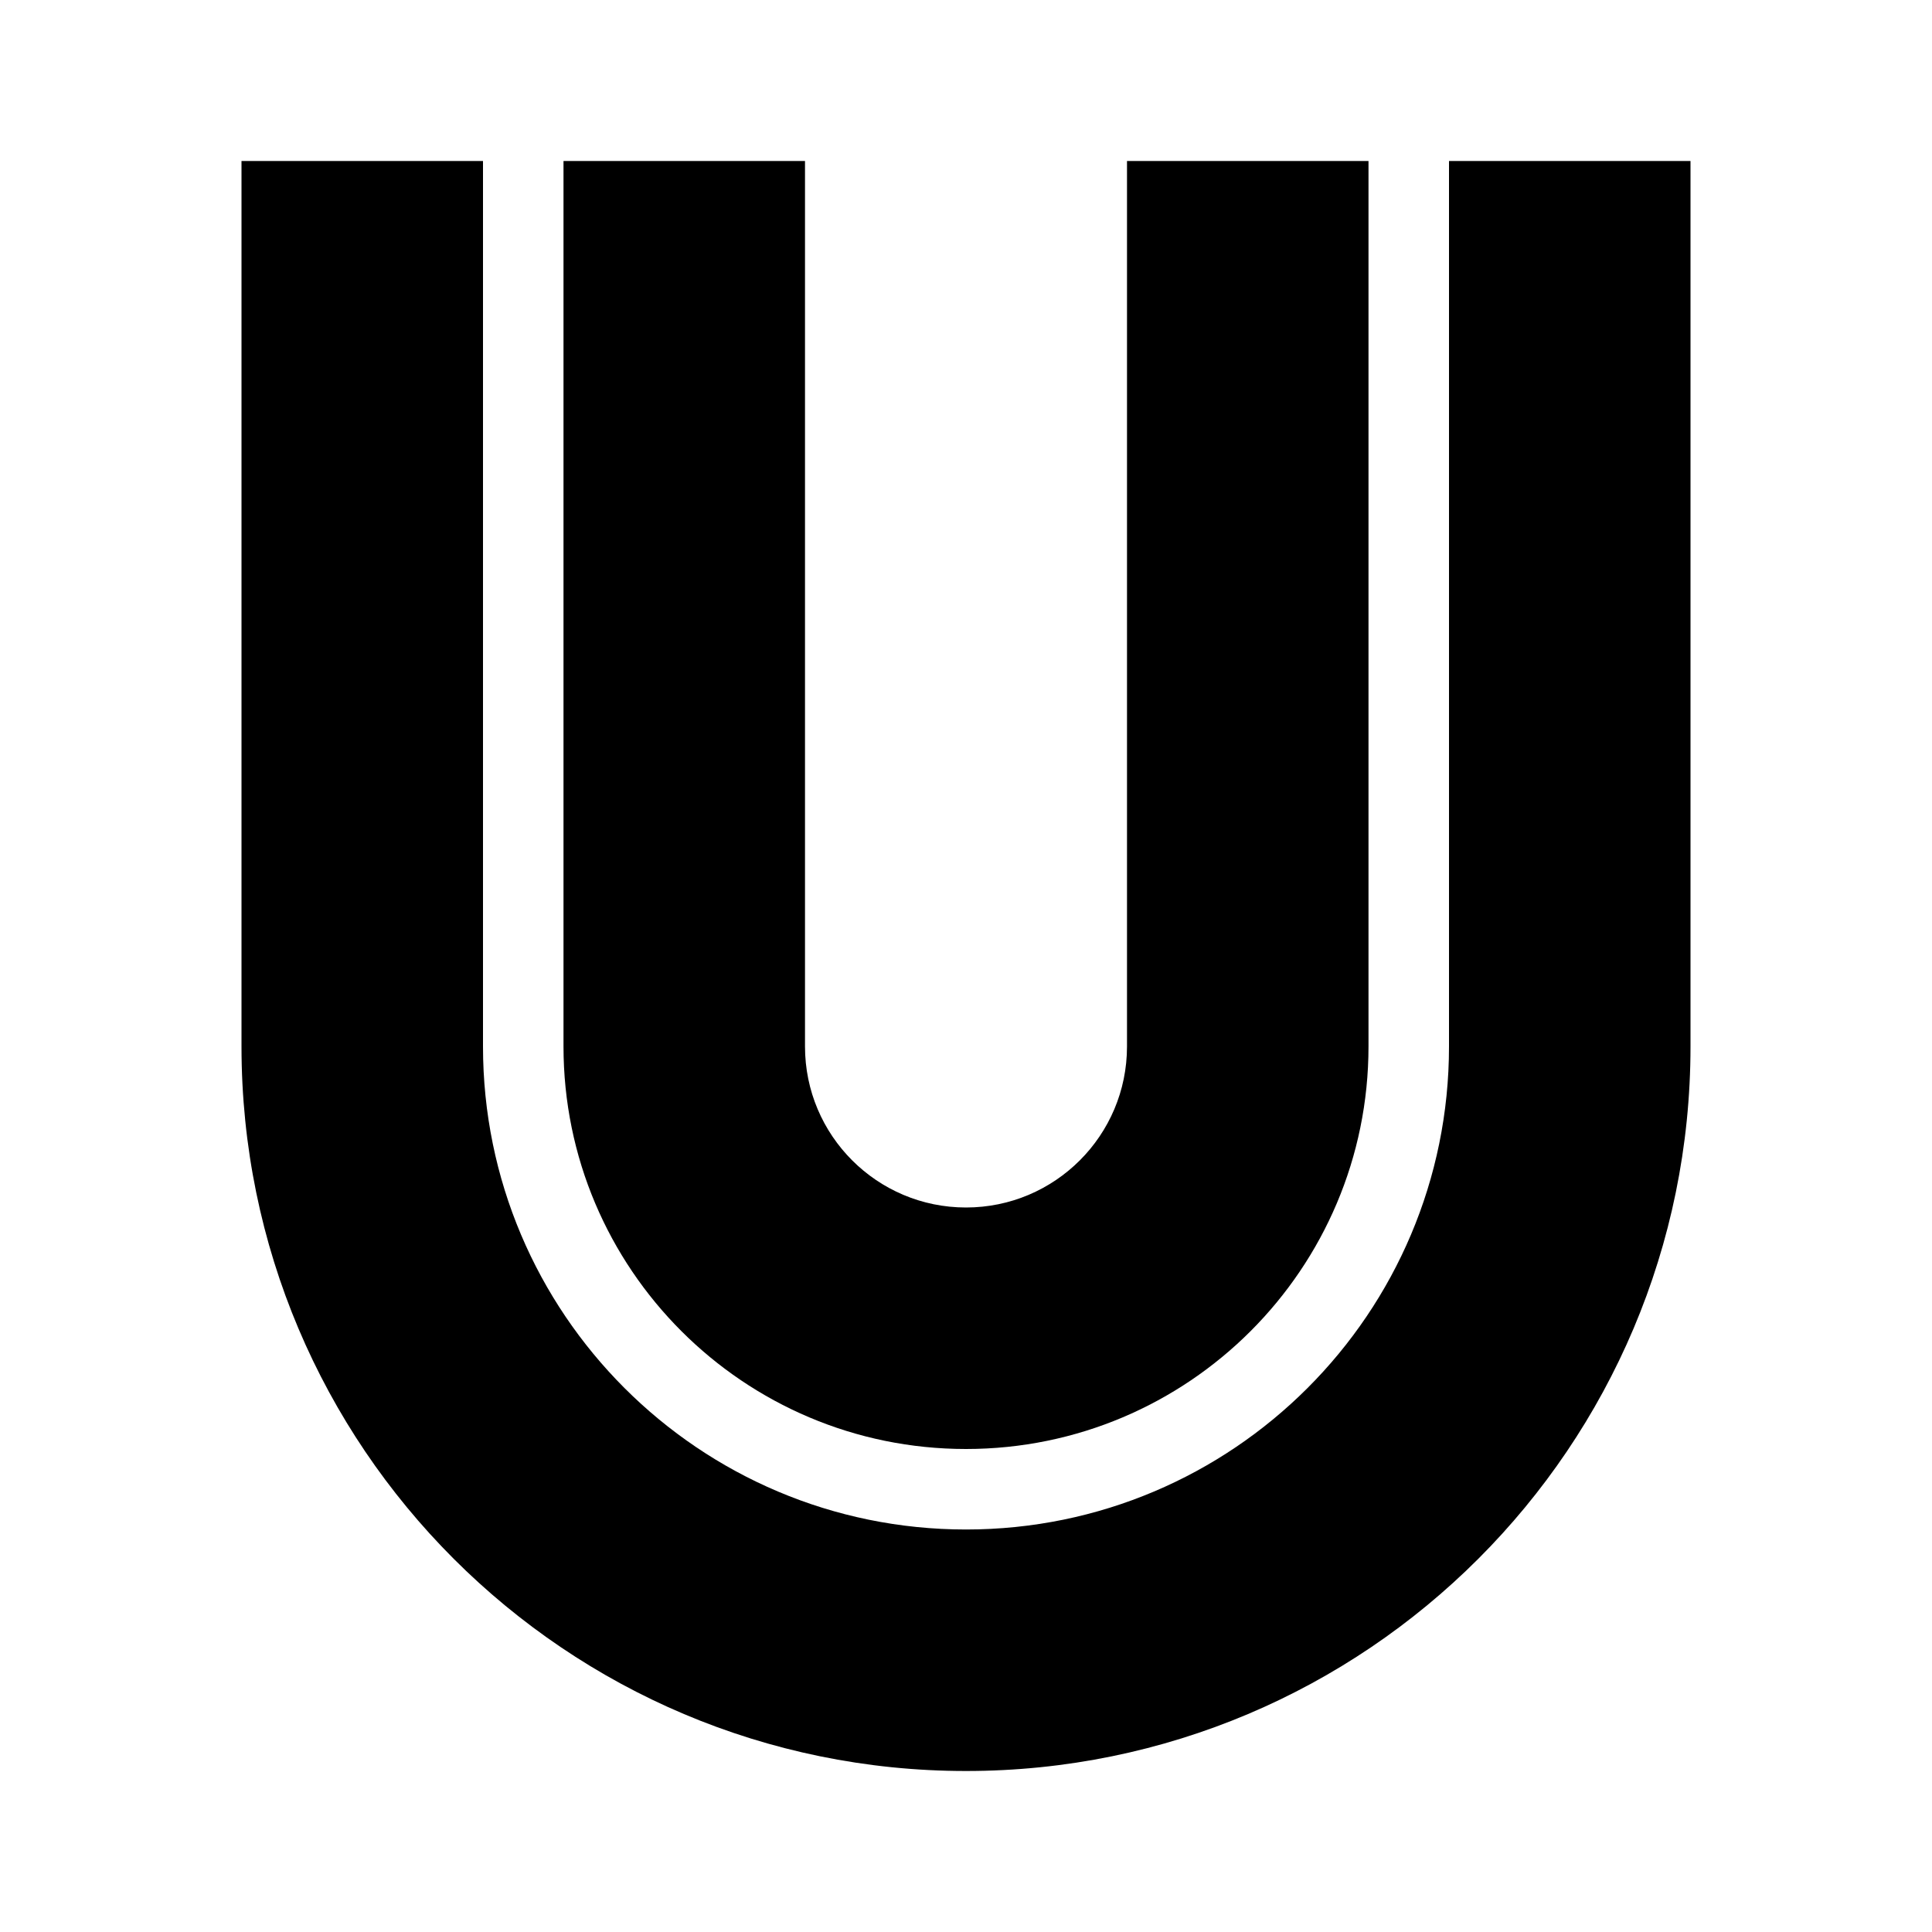
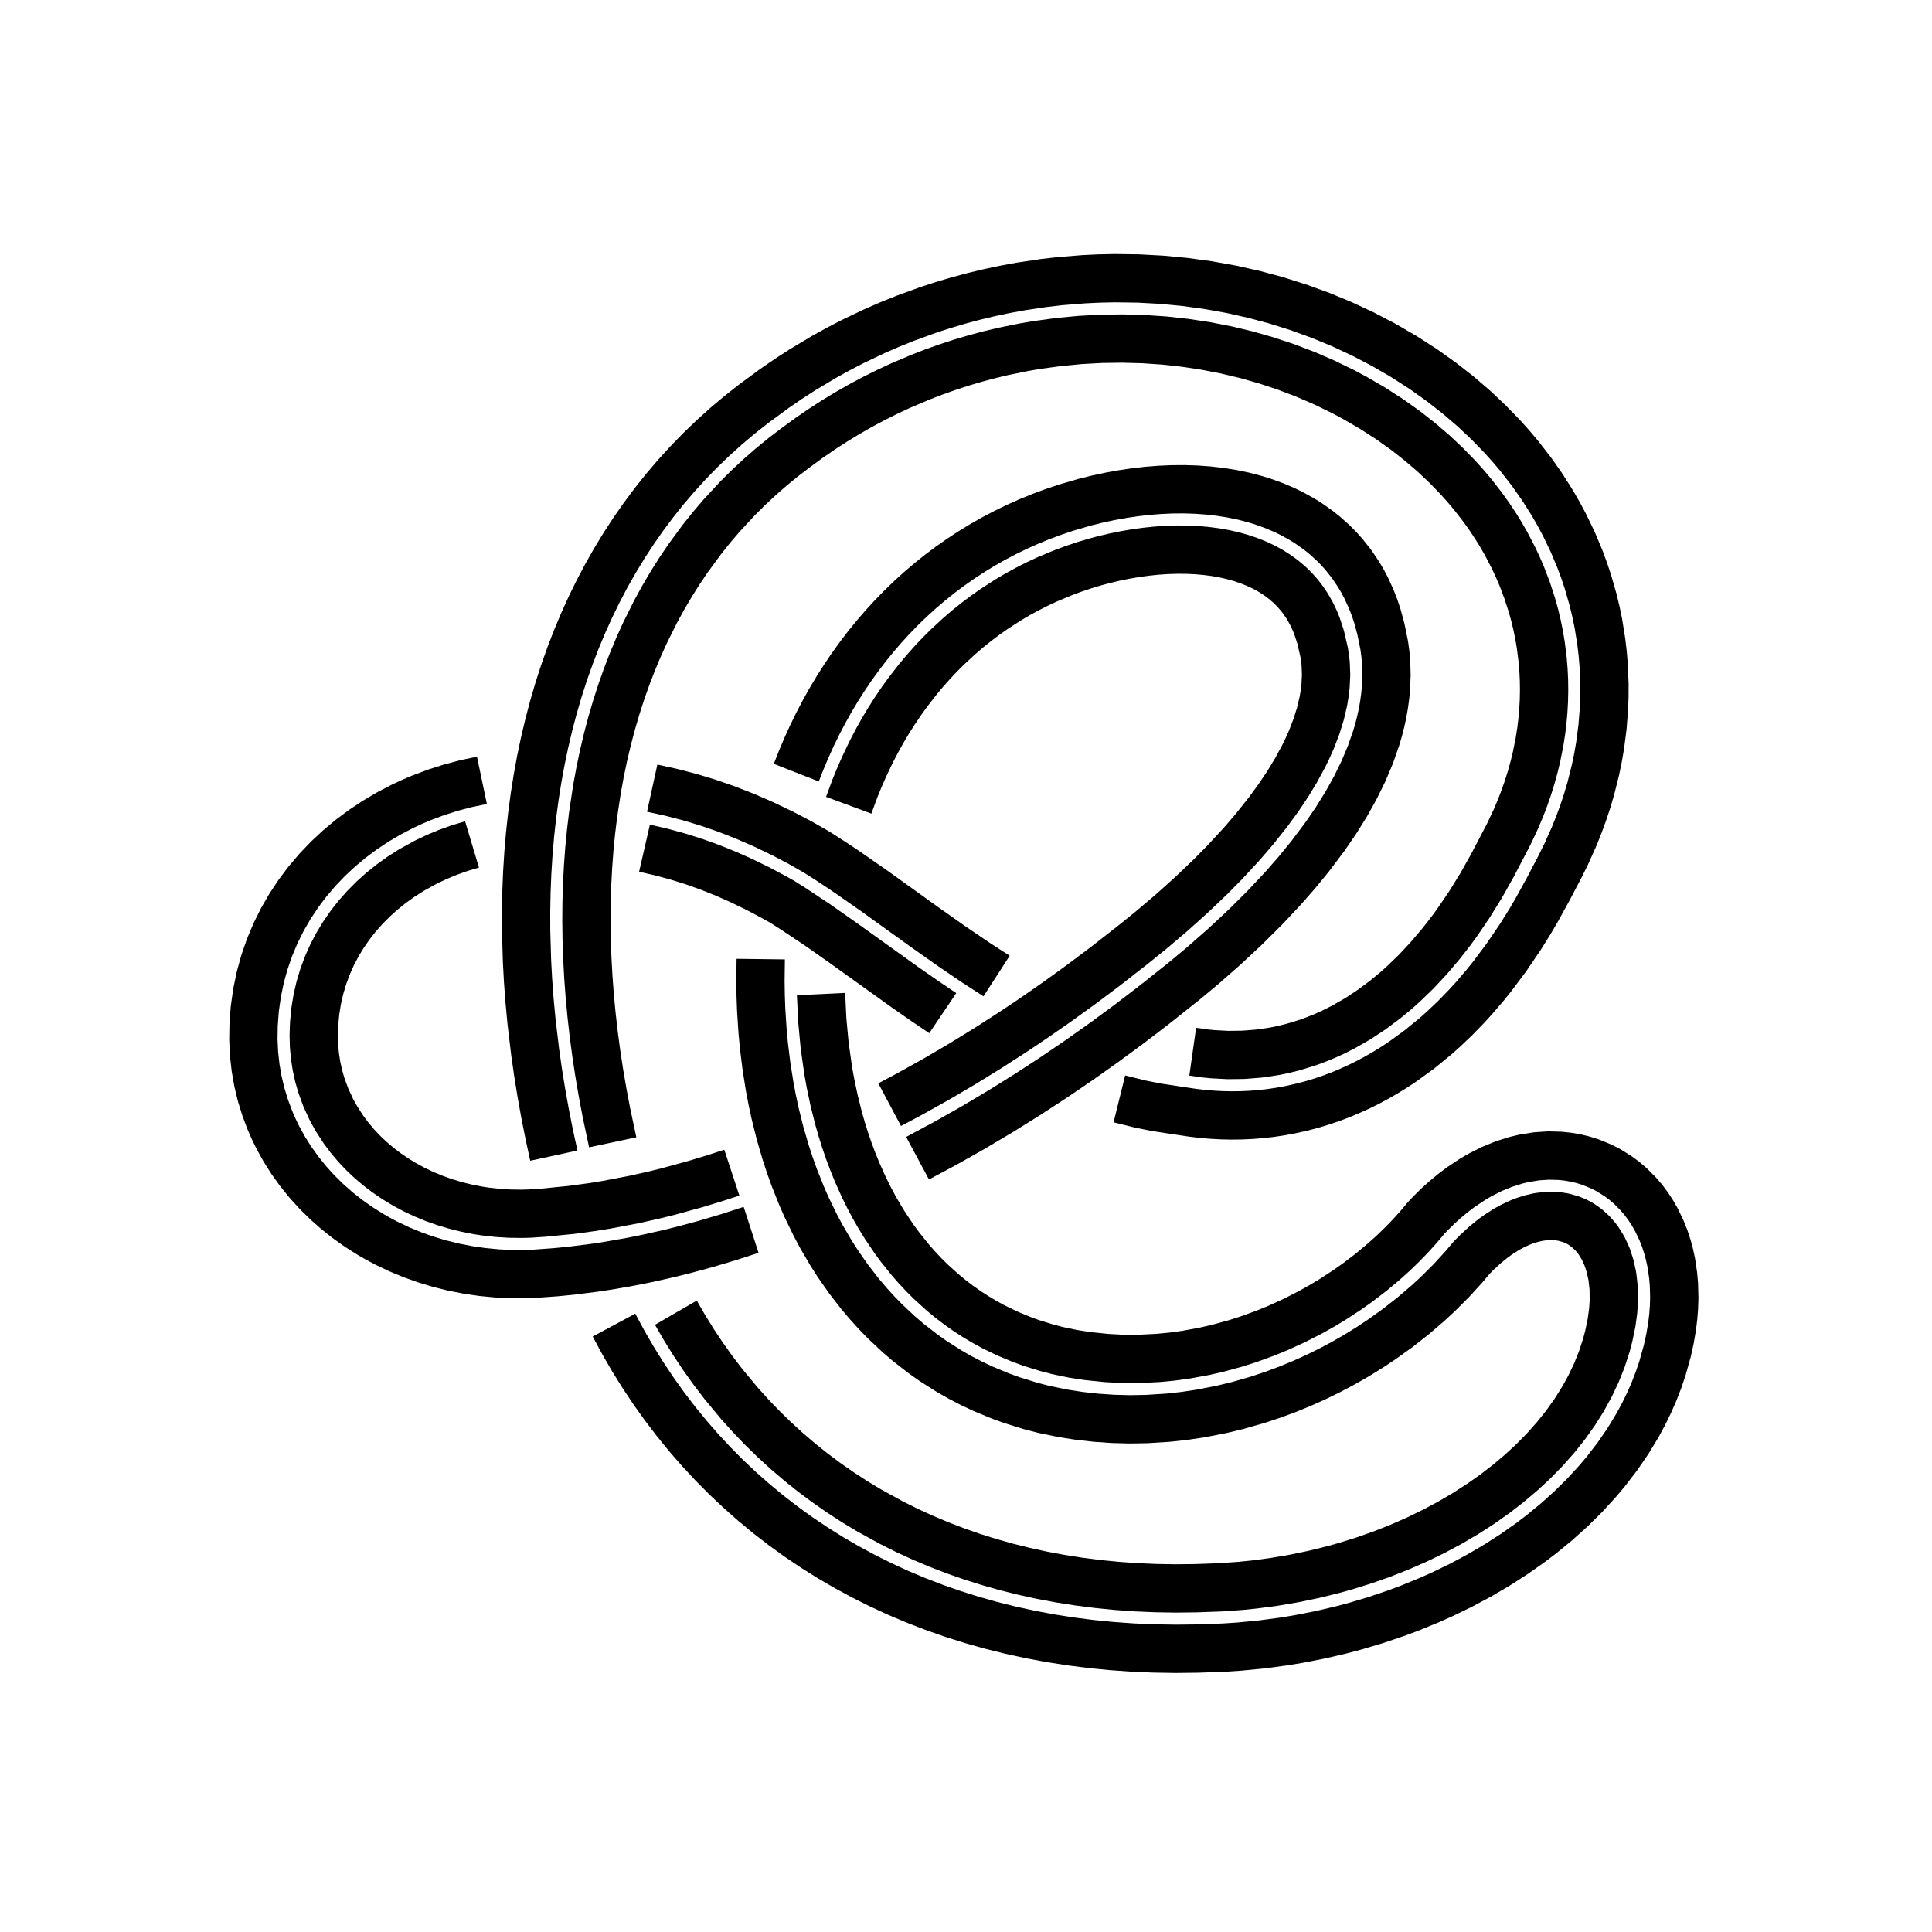
- <svg xmlns="http://www.w3.org/2000/svg" width="24" height="24" viewBox="0 0 24 24" fill="currentColor">
-   <path d="M3 2H6V13A6 6 0 0 0 18 13V2H21V13A9 9 0 0 1 3 13Z" />
-   <path d="M7 2H10V13A2 2 0 0 0 14 13V2H17V13A5 5 0 0 1 7 13Z" />
+ <svg xmlns="http://www.w3.org/2000/svg" width="24" height="24" viewBox="0 0 320 320" data-brand-tone="mono" color="inherit" aria-hidden="true" focusable="false">
+   <g transform="translate(-11 8) scale(1)">
+     <defs>
+       <linearGradient id="woven-a" x1="88" y1="52" x2="258" y2="261" gradientUnits="userSpaceOnUse">
+         <stop offset="0" stop-color="#B58A46" />
+         <stop offset="0.3" stop-color="#F5DFA5" />
+         <stop offset="0.66" stop-color="#D7B56F" />
+         <stop offset="1" stop-color="#F8ECC8" />
+       </linearGradient>
+       <linearGradient id="woven-b" x1="235" y1="56" x2="117" y2="264" gradientUnits="userSpaceOnUse">
+         <stop offset="0" stop-color="#E5CB95" />
+         <stop offset="0.36" stop-color="#BE944F" />
+         <stop offset="0.72" stop-color="#F3D899" />
+         <stop offset="1" stop-color="#D1AD67" />
+       </linearGradient>
+       <linearGradient id="woven-c" x1="140" y1="56" x2="244" y2="259" gradientUnits="userSpaceOnUse">
+         <stop offset="0" stop-color="#B58A46" />
+         <stop offset="0.3" stop-color="#F5DFA5" />
+         <stop offset="0.66" stop-color="#D7B56F" />
+         <stop offset="1" stop-color="#F8ECC8" />
+       </linearGradient>
+     </defs>
+     <g>
+       <path d="M89.182 131.864L87.175 132.465L85.218 133.161L83.315 133.95L81.471 134.829L79.111 136.136L77.422 137.214L75.806 138.371L74.268 139.606L72.812 140.914L71.441 142.293L70.16 143.74L68.972 145.253L67.881 146.829L66.89 148.466L66.001 150.162L65.22 151.916L64.548 153.726L63.989 155.591L63.547 157.512L63.227 159.488L63.032 161.519L62.963 163.421L63.008 165.165L63.16 166.871L63.416 168.539L63.773 170.168L64.228 171.759L64.983 173.817L65.902 175.803L66.696 177.241L67.889 179.088L68.883 180.418L69.959 181.697L71.115 182.924L72.347 184.094L73.654 185.206L75.033 186.257L76.48 187.243L77.993 188.163L79.569 189.012L81.205 189.788L82.897 190.489L84.643 191.111L86.44 191.651L88.283 192.107L90.171 192.476L91.452 192.673L93.406 192.891L95.395 193.015L97.418 193.042L98.745 193.007L101.015 192.855L105.615 192.4L109.075 191.931L111.386 191.559L116.013 190.676L119.488 189.897L121.804 189.322L126.435 188.047L129.904 186.983L132.213 186.224" fill="none" stroke="currentColor" stroke-width="8" stroke-linecap="round" stroke-linejoin="round" style="stroke-linecap:butt" />
+       <path d="M158.355 174.966L161.679 173.197L166.069 170.747L170.405 168.201L174.683 165.565L178.898 162.849L182.014 160.763L186.105 157.924L190.119 155.025L194.05 152.076L198.663 148.477L201.576 146.125L205.07 143.164L208.387 140.186L211.516 137.199L213.877 134.807L216.638 131.821L218.689 129.44L221.046 126.482L222.759 124.135L224.312 121.812L225.703 119.517L226.925 117.257L227.473 116.142L228.213 114.489L229.047 112.326L229.706 110.215L230.19 108.16L230.438 106.657L230.55 105.673L230.645 103.747L230.569 101.873L230.322 100.045L229.733 97.499L229.114 95.621L228.757 94.749L228.164 93.517L227.506 92.374L226.785 91.311L226.27 90.644L225.446 89.704L224.56 88.831L223.61 88.021L222.597 87.273L221.52 86.585L220.38 85.956L219.176 85.386L217.911 84.877L216.587 84.428L215.206 84.04L213.772 83.715L212.287 83.452L210.757 83.253L209.184 83.117L207.574 83.044L205.93 83.034L204.257 83.087L202.559 83.202L200.841 83.379L199.108 83.617L197.363 83.914L195.611 84.271L193.857 84.685L192.369 85.084L190.554 85.63L188.772 86.23L187.022 86.881L184.458 87.954L182.79 88.732L181.155 89.56L179.553 90.437L177.984 91.362L175.694 92.838L174.21 93.88L172.761 94.969L171.345 96.102L169.965 97.28L167.961 99.13L166.67 100.416L165.415 101.745L164.196 103.116L163.015 104.528L161.314 106.722L160.227 108.234L159.179 109.785L158.17 111.374L157.201 113L156.272 114.663L155.384 116.362L154.13 118.977L153.346 120.763L152.604 122.583L151.573 125.373" fill="none" stroke="currentColor" stroke-width="8" stroke-linecap="round" stroke-linejoin="round" style="stroke-linecap:butt" />
+       <path d="M146.989 156.647L147.195 160.952L147.588 165.159L148.166 169.26L148.523 171.268L149.143 174.224L149.864 177.108L150.399 178.989L150.979 180.836L151.601 182.647L152.266 184.422L152.973 186.16L154.113 188.694L154.925 190.333L155.777 191.932L156.67 193.489L157.603 195.004L159.078 197.194L160.11 198.599L161.731 200.621L162.86 201.911L164.028 203.154L165.233 204.349L167.114 206.052L168.415 207.125L169.754 208.148L171.132 209.121L172.548 210.043L174.002 210.913L175.496 211.731L177.811 212.856L180.215 213.859L181.868 214.458L184.425 215.249L186.182 215.703L188.739 216.237L191.117 216.605L194.274 216.931L196.629 217.057L199.751 217.071L202.846 216.916L205.147 216.693L207.428 216.381L210.435 215.833L212.661 215.327L215.585 214.529L217.743 213.843L220.568 212.817L222.643 211.968L225.349 210.735L227.977 209.396L229.894 208.325L231.762 207.202L234.17 205.628L235.911 204.395L238.142 202.687L240.262 200.915L241.775 199.549L243.22 198.155L244.594 196.737L245.895 195.3L247.27 193.67L247.962 192.945L249.182 191.748L250.421 190.631L251.675 189.593L252.945 188.635L254.876 187.346L256.179 186.586L258.153 185.596L260.144 184.786L262.147 184.159L263.485 183.843L265.489 183.523L267.481 183.39L269.448 183.445L270.741 183.585L272.014 183.808L273.263 184.113L274.484 184.499L276.254 185.226L277.387 185.806L279.008 186.815L280.031 187.576L281.004 188.405L282.364 189.768L283.201 190.752L283.979 191.793L284.697 192.888L285.354 194.034L286.22 195.842L286.717 197.104L287.148 198.408L287.513 199.752L287.811 201.133L288.129 203.271L288.256 204.738L288.314 206.997L288.264 208.54L288.143 210.11L287.946 211.731L287.599 213.751L287.161 215.747L286.337 218.691L285.681 220.619L284.942 222.518L284.122 224.387L283.224 226.223L282.249 228.027L280.65 230.669L278.891 233.232L276.982 235.713L275.628 237.322L273.481 239.662L271.201 241.916L268.793 244.08L266.263 246.153L264.512 247.483L261.792 249.398L258.966 251.216L256.038 252.934L253.014 254.551L249.9 256.063L247.777 257.011L244.523 258.343L242.311 259.169L238.932 260.313L235.485 261.341L233.152 261.96L229.602 262.787L225.998 263.491L223.567 263.889L219.884 264.378L216.159 264.735L213.656 264.897L209.361 265.053L205.736 265.094L202.152 265.037L198.609 264.884L195.11 264.636L191.655 264.293L188.245 263.856L184.881 263.325L181.564 262.702L178.296 261.988L175.078 261.183L171.91 260.288L168.795 259.303L165.732 258.231L162.724 257.071L159.771 255.824L156.875 254.492L154.037 253.075L151.259 251.575L148.54 249.992L145.883 248.327L143.289 246.582L140.759 244.757L138.294 242.853L135.896 240.872L133.565 238.815L131.302 236.682L129.11 234.476L126.988 232.196L124.939 229.845L122.962 227.423L121.06 224.932L119.233 222.373L117.482 219.747L115.808 217.055L114.213 214.298L112.696 211.478" fill="none" stroke="currentColor" stroke-width="8" stroke-linecap="round" stroke-linejoin="round" style="stroke-linecap:butt" />
+       <path d="M102.731 183.405L101.978 179.935L101.291 176.48L100.672 173.04L100.119 169.618L99.633 166.213L99.031 161.141L98.715 157.785L98.466 154.45L98.286 151.137L98.144 146.213L98.136 142.96L98.196 139.734L98.326 136.534L98.526 133.363L98.795 130.221L99.135 127.108L99.546 124.027L100.027 120.978L100.58 117.963L101.204 114.982L101.899 112.037L102.667 109.129L103.507 106.259L104.42 103.428L105.406 100.638L106.465 97.889L107.598 95.184L108.804 92.522L110.085 89.907L111.439 87.338L112.869 84.818L114.372 82.348L115.951 79.929L117.604 77.562L119.332 75.25L121.135 72.992L123.013 70.792L124.966 68.65L126.993 66.568L129.096 64.546L131.272 62.587L133.523 60.692L135.848 58.862L139.261 56.352L141.556 54.776L143.881 53.271L147.425 51.148L149.821 49.822L152.243 48.566L155.919 46.817L158.397 45.74L160.894 44.734L164.672 43.358L167.211 42.529L169.763 41.771L172.327 41.084L174.902 40.468L177.486 39.922L180.077 39.447L183.972 38.866L186.574 38.567L190.479 38.251L193.081 38.128L195.681 38.075L199.573 38.128L203.449 38.338L207.306 38.707L211.137 39.233L214.937 39.917L218.699 40.759L222.42 41.758L226.093 42.916L229.712 44.23L233.271 45.703L236.766 47.333L240.189 49.121L243.536 51.066L246.799 53.168L249.765 55.28L252.482 57.406L255.062 59.617L257.504 61.909L259.806 64.277L261.263 65.897L262.656 67.549L264.627 70.083L266.454 72.681L268.136 75.34L269.176 77.144L270.151 78.972L271.489 81.756L272.678 84.587L273.387 86.498L274.029 88.426L274.866 91.348L275.339 93.314L275.745 95.293L276.225 98.283L276.459 100.287L276.626 102.3L276.746 105.332L276.74 107.359L276.665 109.389L276.423 112.438L276.026 115.487L275.675 117.517L275.254 119.544L274.495 122.575L273.902 124.588L273.24 126.593L272.509 128.589L271.71 130.575L270.382 133.532L269.411 135.488L267.485 139.165L265.441 142.883L264.385 144.673L262.759 147.27L260.515 150.57L258.186 153.683L256.99 155.169L255.157 157.309L253.91 158.676L252.003 160.638L250.052 162.492L248.727 163.668L246.023 165.873L243.247 167.882L241.833 168.812L240.404 169.692L238.958 170.522L237.496 171.301L236.02 172.029L234.53 172.705L233.026 173.331L231.509 173.904L229.979 174.425L228.439 174.894L226.887 175.311L224.542 175.837L222.967 176.121L221.384 176.353L219.795 176.531L218.198 176.657L216.597 176.73L214.99 176.75L213.38 176.717L211.767 176.631L210.151 176.493L208.533 176.303L202.707 175.427L199.972 174.888L196.402 174.006" fill="none" stroke="currentColor" stroke-width="8" stroke-linecap="round" stroke-linejoin="round" style="stroke-linecap:butt" />
+       <path d="M167.152 159.806L164.347 157.916L160.923 155.535L150.539 148.093L146.252 145.088L142.118 142.344L140.443 141.297L139.197 140.599L136.615 139.228L133.704 137.81L131.29 136.739L128.562 135.644L125.921 134.7L123.359 133.894L120.515 133.121L117.749 132.488" fill="none" stroke="currentColor" stroke-width="8" stroke-linecap="round" stroke-linejoin="round" style="stroke-linecap:butt" />
+       <path d="M90.823 121.246L88.248 121.785L85.721 122.449L83.245 123.237L80.826 124.144L79.247 124.815L77.697 125.537L75.431 126.716L73.238 128.008L71.125 129.409L69.097 130.918L67.16 132.533L65.319 134.25L63.58 136.068L61.95 137.985L60.434 139.996L59.04 142.1L57.772 144.293L56.639 146.572L55.646 148.932L54.801 151.369L54.108 153.879L53.574 156.456L53.204 159.095L53.005 161.774L52.967 164.159L53.077 166.522L53.334 168.845L53.734 171.124L54.271 173.353L54.943 175.528L55.744 177.644L56.348 179.021L57.005 180.368L58.089 182.333L59.286 184.226L60.591 186.044L62 187.785L63.507 189.446L65.108 191.024L66.799 192.516L68.574 193.92L70.431 195.234L72.363 196.455L73.693 197.216L75.053 197.934L77.148 198.928L79.307 199.822L81.525 200.612L83.798 201.296L86.122 201.871L88.493 202.335L90.908 202.685L93.362 202.918L95.017 203.008L97.528 203.041L99.255 202.993L103.043 202.721L105.552 202.473L109.314 202.002L111.82 201.624L115.572 200.963L118.07 200.463L121.808 199.623L124.295 199.007L128.014 198L131.719 196.896L135.408 195.7" fill="none" stroke="currentColor" stroke-width="8" stroke-linecap="round" stroke-linejoin="round" style="stroke-linecap:butt" />
+       <path d="M162.976 183.834L167.605 181.353L172.175 178.77L176.681 176.091L181.118 173.326L185.483 170.482L189.771 167.567L193.977 164.588L198.097 161.555L202.127 158.474L207.179 154.463L210.179 151.962L213.784 148.801L217.216 145.606L220.466 142.379L223.522 139.123L225.82 136.498L227.981 133.858L230.48 130.535L232.311 127.86L233.984 125.169L235.492 122.462L236.828 119.739L237.982 117L238.944 114.244L239.35 112.86L239.703 111.472L240.003 110.081L240.248 108.687L240.436 107.291L240.565 105.893L240.645 103.795L240.584 101.701L240.462 100.308L240.275 98.921L239.73 96.237L239.156 94.097L238.703 92.722L238.193 91.39L237.326 89.471L236.681 88.248L235.985 87.071L234.847 85.393L233.603 83.824L232.718 82.84L231.793 81.906L230.332 80.599L229.313 79.79L227.724 78.671L226.628 77.987L224.932 77.052L223.771 76.488L221.988 75.729L220.159 75.071L218.918 74.688L217.026 74.191L215.102 73.787L213.149 73.473L211.17 73.244L209.171 73.099L207.153 73.034L205.12 73.048L203.075 73.138L201.021 73.301L198.961 73.537L196.899 73.843L194.837 74.217L192.779 74.658L190.704 75.171L187.52 76.102L185.434 76.803L183.384 77.566L181.369 78.39L179.392 79.275L177.451 80.219L175.549 81.22L173.685 82.279L171.861 83.395L170.077 84.565L168.334 85.789L166.632 87.067L164.973 88.396L163.356 89.776L161.782 91.206L160.252 92.684L158.767 94.21L157.327 95.783L155.931 97.4L154.582 99.063L153.279 100.768L152.023 102.516L150.814 104.305L149.653 106.134L148.54 108.002L147.475 109.909L146.459 111.852L145.492 113.832L144.576 115.846L143.709 117.895L142.892 119.977" fill="none" stroke="currentColor" stroke-width="8" stroke-linecap="round" stroke-linejoin="round" style="stroke-linecap:butt" />
+       <path d="M137.002 150.856L136.957 154.498L136.992 156.903L137.079 159.289L137.309 162.829L137.527 165.163L137.952 168.619L138.493 172.02L138.919 174.255L139.397 176.462L140.211 179.719L141.142 182.908L141.827 184.995L142.564 187.048L143.766 190.063L144.633 192.028L146.03 194.904L147.026 196.772L148.618 199.498L149.744 201.262L151.53 203.823L153.433 206.28L154.766 207.858L156.15 209.384L157.585 210.859L159.834 212.97L161.396 214.308L163.832 216.206L165.518 217.397L168.138 219.067L169.944 220.101L171.797 221.069L173.697 221.971L176.631 223.195L178.643 223.923L181.741 224.882L183.86 225.429L186.994 226.083L189.803 226.518L192.601 226.827L195.384 227.015L198.149 227.085L200.893 227.041L204.514 226.811L207.198 226.515L209.852 226.118L213.339 225.438L215.912 224.819L219.282 223.856L221.762 223.036L224.197 222.135L226.585 221.158L228.925 220.108L231.214 218.988L233.45 217.802L235.631 216.553L237.754 215.245L239.818 213.88L242.473 211.979L245.014 209.99L247.434 207.922L249.167 206.323L251.364 204.131L253.426 201.879L254.73 200.33L255.572 199.476L256.96 198.197L258.332 197.086L259.235 196.437L260.565 195.594L261.434 195.116L262.705 194.518L263.529 194.196L264.727 193.82L265.876 193.566L266.975 193.425L268.359 193.396L269.018 193.446L269.965 193.596L271.155 193.929L271.996 194.274L272.534 194.55L273.054 194.861L273.8 195.398L274.733 196.247L275.382 196.986L275.789 197.53L276.533 198.745L277.172 200.132L277.688 201.695L278.063 203.436L278.274 205.354L278.303 207.444L278.192 209.122L277.929 211.051L277.445 213.38L277.034 214.915L276.287 217.193L275.385 219.437L274.332 221.647L273.13 223.82L271.782 225.952L270.292 228.041L268.663 230.082L266.899 232.071L265.004 234.005L262.983 235.879L260.84 237.69L258.58 239.432L256.208 241.102L253.73 242.696L251.15 244.211L248.474 245.641L245.707 246.984L242.855 248.236L239.923 249.394L236.917 250.453L233.842 251.411L231.757 251.992L228.58 252.773L225.35 253.444L222.07 254.001L218.748 254.443L216.513 254.67L213.131 254.911L209.116 255.056L205.758 255.094L202.446 255.042L199.179 254.901L195.958 254.672L192.784 254.357L189.659 253.956L186.582 253.471L183.555 252.903L180.578 252.252L177.651 251.52L174.776 250.707L171.954 249.815L169.184 248.845L166.468 247.798L163.806 246.674L161.198 245.475L158.646 244.201L154.924 242.152L152.514 240.696L150.161 239.168L147.866 237.569L145.631 235.9L143.455 234.162L141.339 232.356L139.284 230.481L137.291 228.54L135.36 226.532L133.492 224.459L130.811 221.227L129.104 218.992L127.463 216.694L125.889 214.333L124.383 211.91L122.945 209.425" fill="none" stroke="currentColor" stroke-width="8" stroke-linecap="round" stroke-linejoin="round" style="stroke-linecap:butt" />
+       <path d="M112.485 181.199L111.435 176.256L110.815 172.985L110.259 169.733L109.767 166.501L109.34 163.292L108.978 160.105L108.679 156.943L108.446 153.806L108.276 150.695L108.172 147.612L108.131 144.557L108.155 141.531L108.244 138.537L108.398 135.573L108.615 132.643L108.898 129.746L109.244 126.884L109.885 122.659L110.393 119.888L110.965 117.156L111.601 114.463L112.301 111.81L113.066 109.198L113.894 106.628L114.787 104.101L115.744 101.618L116.765 99.179L117.85 96.785L119.598 93.282L120.843 91.005L122.153 88.776L123.527 86.596L124.966 84.466L127.245 81.364L128.846 79.36L130.513 77.407L133.135 74.577L134.966 72.757L136.864 70.992L138.829 69.281L140.861 67.626L142.984 66.012L145.037 64.516L147.104 63.096L149.198 61.741L151.318 60.451L153.463 59.225L155.631 58.063L157.82 56.966L160.03 55.933L163.38 54.503L165.634 53.63L167.904 52.821L170.186 52.076L172.481 51.395L174.786 50.777L177.1 50.223L180.584 49.511L182.914 49.116L186.415 48.643L189.918 48.311L193.419 48.122L196.912 48.075L200.392 48.169L203.855 48.404L207.294 48.781L210.704 49.297L214.081 49.954L217.419 50.75L220.713 51.686L223.959 52.76L227.15 53.972L230.283 55.322L233.353 56.81L235.362 57.878L238.315 59.595L241.191 61.448L243.776 63.289L246.147 65.144L248.387 67.063L250.496 69.042L252.475 71.078L253.722 72.465L254.912 73.875L256.589 76.031L257.635 77.493L258.624 78.975L259.556 80.476L260.431 81.994L261.637 84.302L262.37 85.86L263.046 87.433L263.954 89.818L264.735 92.231L265.185 93.855L265.578 95.488L265.915 97.132L266.195 98.785L266.509 101.28L266.647 102.952L266.728 104.631L266.751 106.315L266.718 108.005L266.626 109.699L266.477 111.396L266.27 113.096L266.005 114.798L265.498 117.352L265.085 119.055L264.614 120.757L264.083 122.458L263.493 124.155L262.842 125.849L262.13 127.539L260.949 130.063L258.172 135.382L256.303 138.702L254.369 141.829L252.374 144.763L251.355 146.158L249.801 148.161L247.684 150.665L245.519 152.979L243.312 155.105L242.193 156.098L240.496 157.501L238.204 159.212L235.879 160.742L233.525 162.093L231.74 162.991L230.542 163.535L228.733 164.27L227.519 164.706L225.072 165.451L223.22 165.899L221.977 166.145L219.474 166.511L216.945 166.71L214.39 166.742L211.811 166.605L210.511 166.473L208.551 166.195" fill="none" stroke="currentColor" stroke-width="8" stroke-linecap="round" stroke-linejoin="round" style="stroke-linecap:butt" />
+       <path d="M176.066 153.66L172.674 151.469L168.666 148.748L164.066 145.501L155.707 139.497L151.275 136.409L148.755 134.727L146.237 133.121L143.541 131.577L140.691 130.083L137.452 128.527L134.303 127.161L131.24 125.97L128.26 124.942L125.36 124.063L122.142 123.225L119.023 122.542" fill="none" stroke="currentColor" stroke-width="8" stroke-linecap="round" stroke-linejoin="round" style="stroke-linecap:butt" />
+     </g>
+   </g>
</svg>
